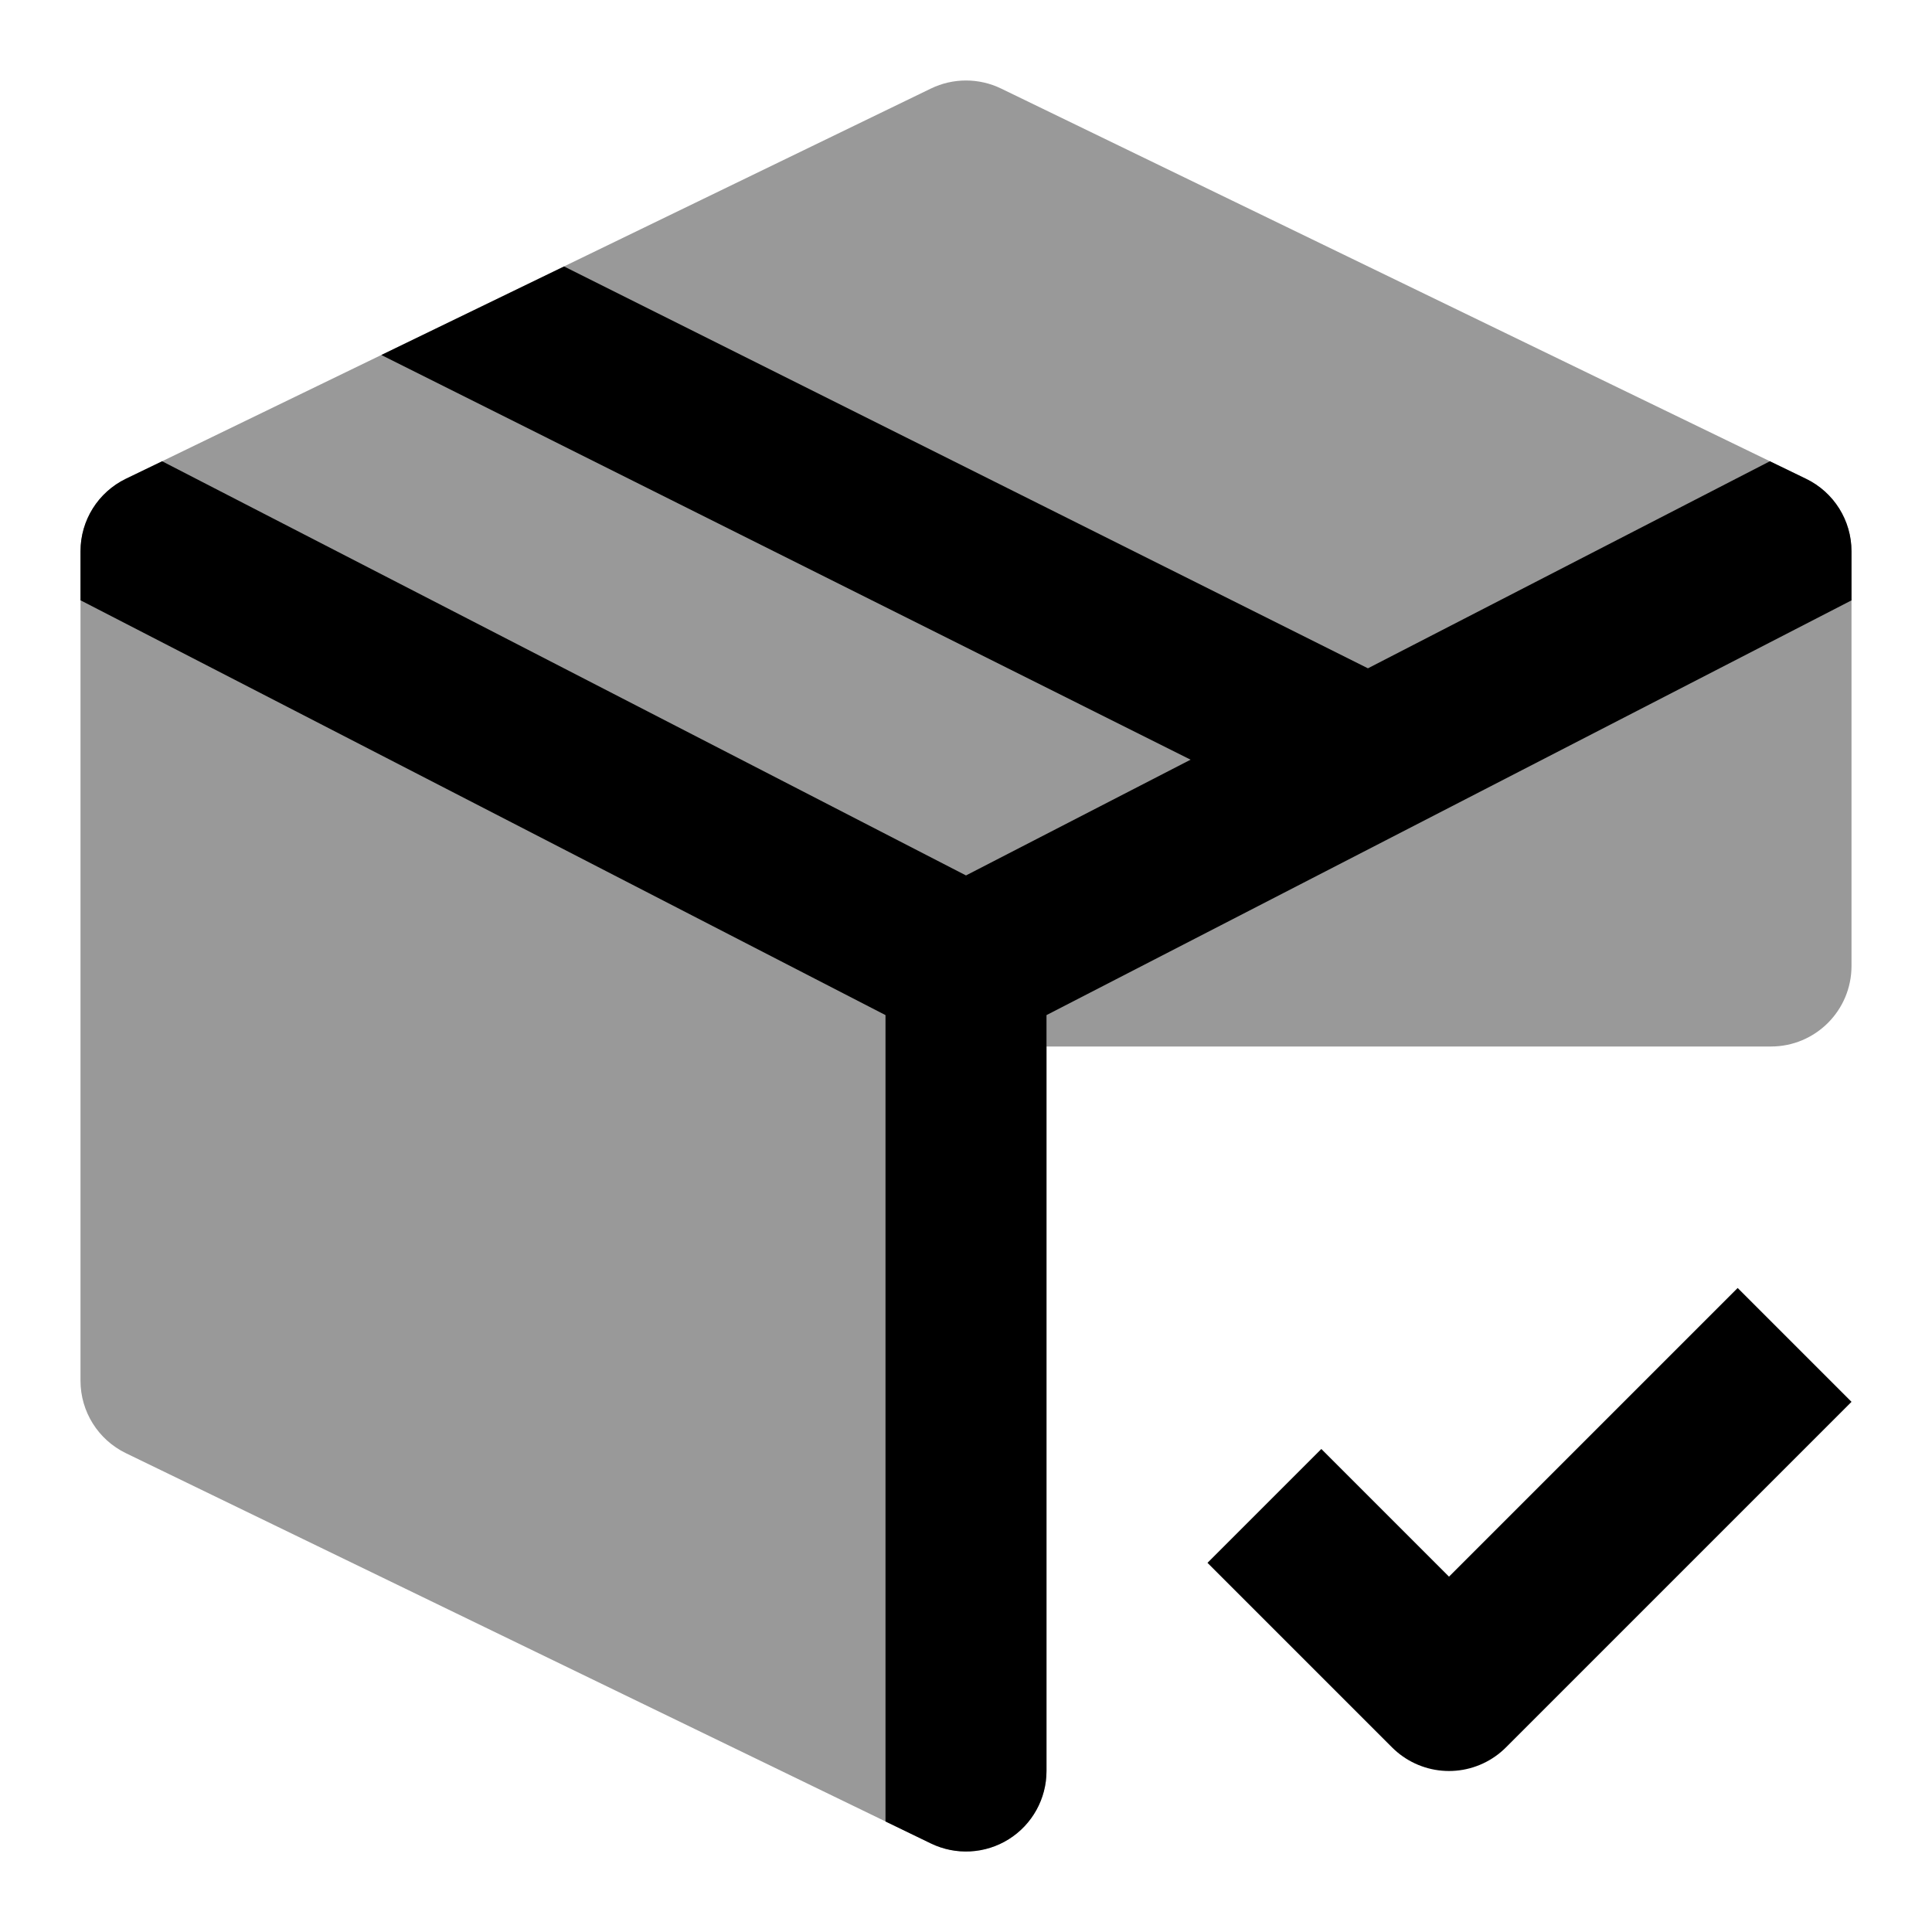
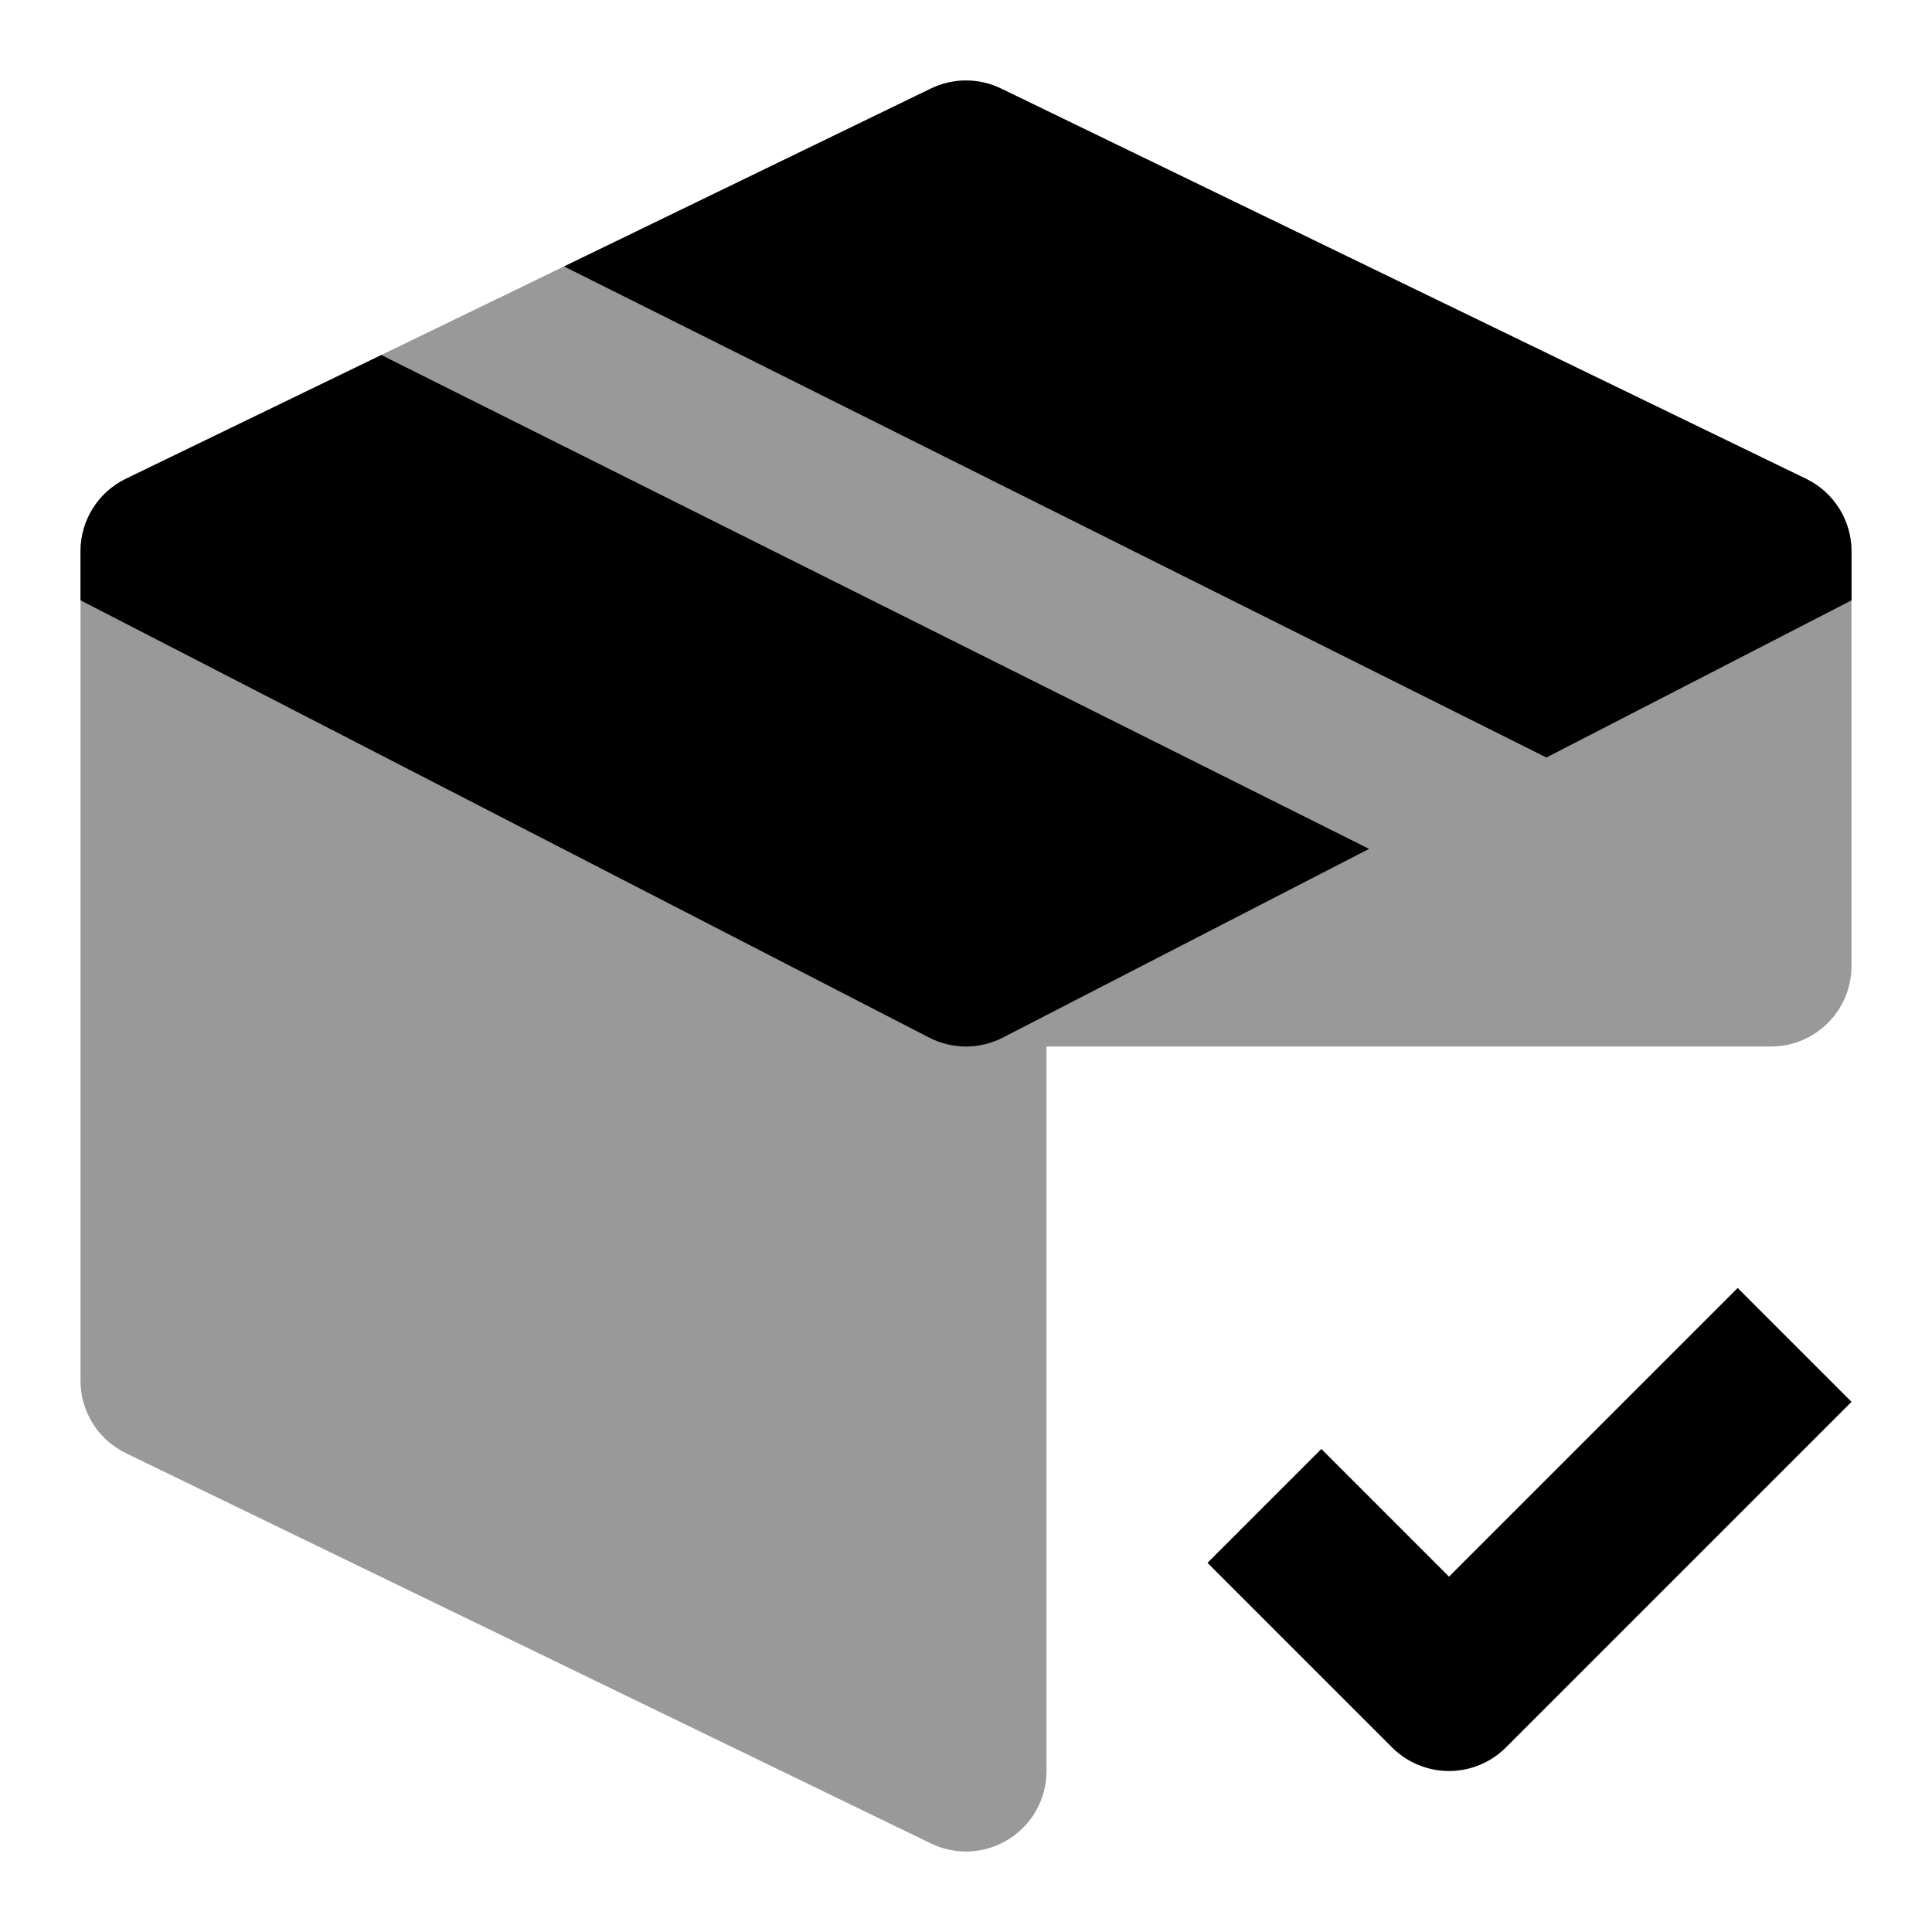
<svg xmlns="http://www.w3.org/2000/svg" width="24" height="24" fill="none" stroke="currentColor" stroke-linejoin="round" stroke-width="2" aria-hidden="true" viewBox="0 0 24 24">
  <path fill="currentColor" fill-opacity=".4" stroke="none" d="m12.436 1.1 10 4.848a1 1 0 0 1 .564.9V12a1 1 0 0 1-1 1h-9v9a1 1 0 0 1-1.436.9l-10-4.848a1 1 0 0 1-.564-.9V6.848a1 1 0 0 1 .564-.9l10-4.848a1 1 0 0 1 .872 0" />
-   <path fill="currentColor" stroke="none" d="m16.993 8.302 4.993-2.572.45.218a1 1 0 0 1 .564.9v.61L13 12.61V22a1 1 0 0 1-1.436.9L11 22.627V12.61L1 7.457v-.61a1 1 0 0 1 .564-.9l.45-.217L12 10.875l2.79-1.438L4.737 4.41l2.27-1.1Z" />
+   <path fill="currentColor" stroke="none" d="m7.007 3.31 4.557-2.21a1 1 0 0 1 .872 0l10 4.848a1 1 0 0 1 .564.9v.61L19.21 9.41Zm-2.27 1.1 12.27 6.135-4.549 2.344a1 1 0 0 1-.916 0L1 7.457v-.61a1 1 0 0 1 .564-.9z" />
  <path d="M15.707 18.707 18 21l4.293-4.293" />
</svg>
